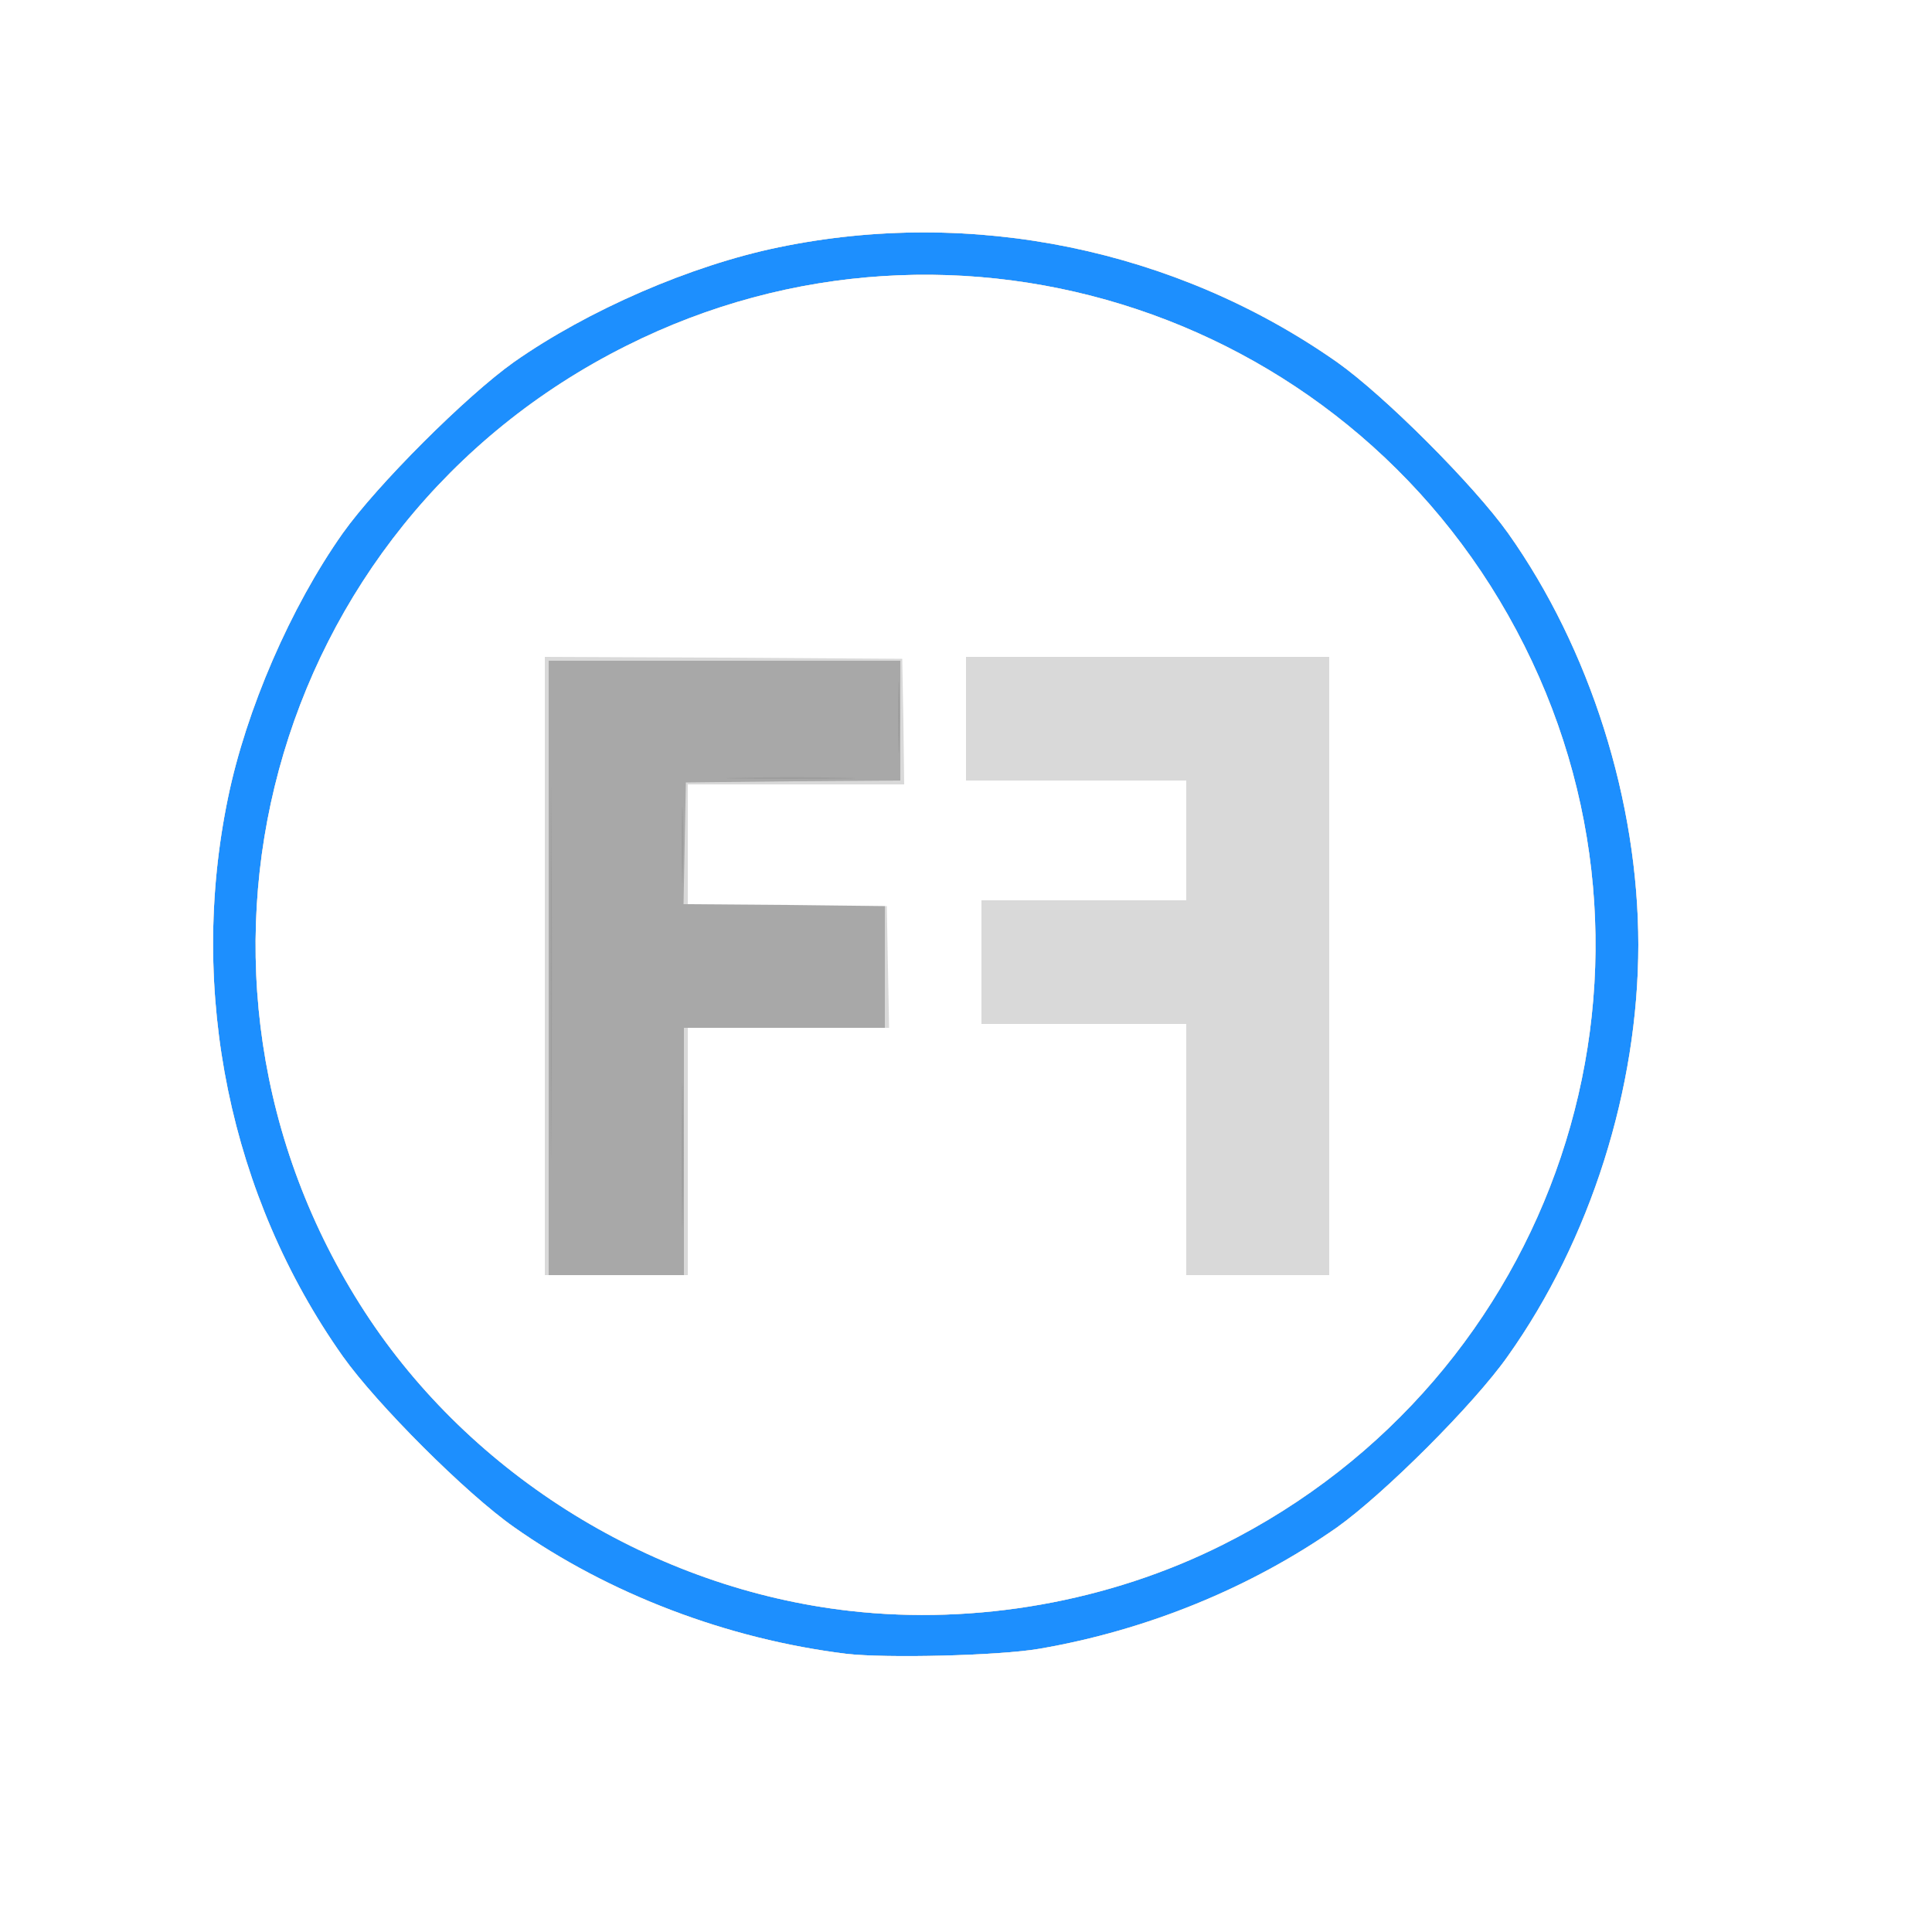
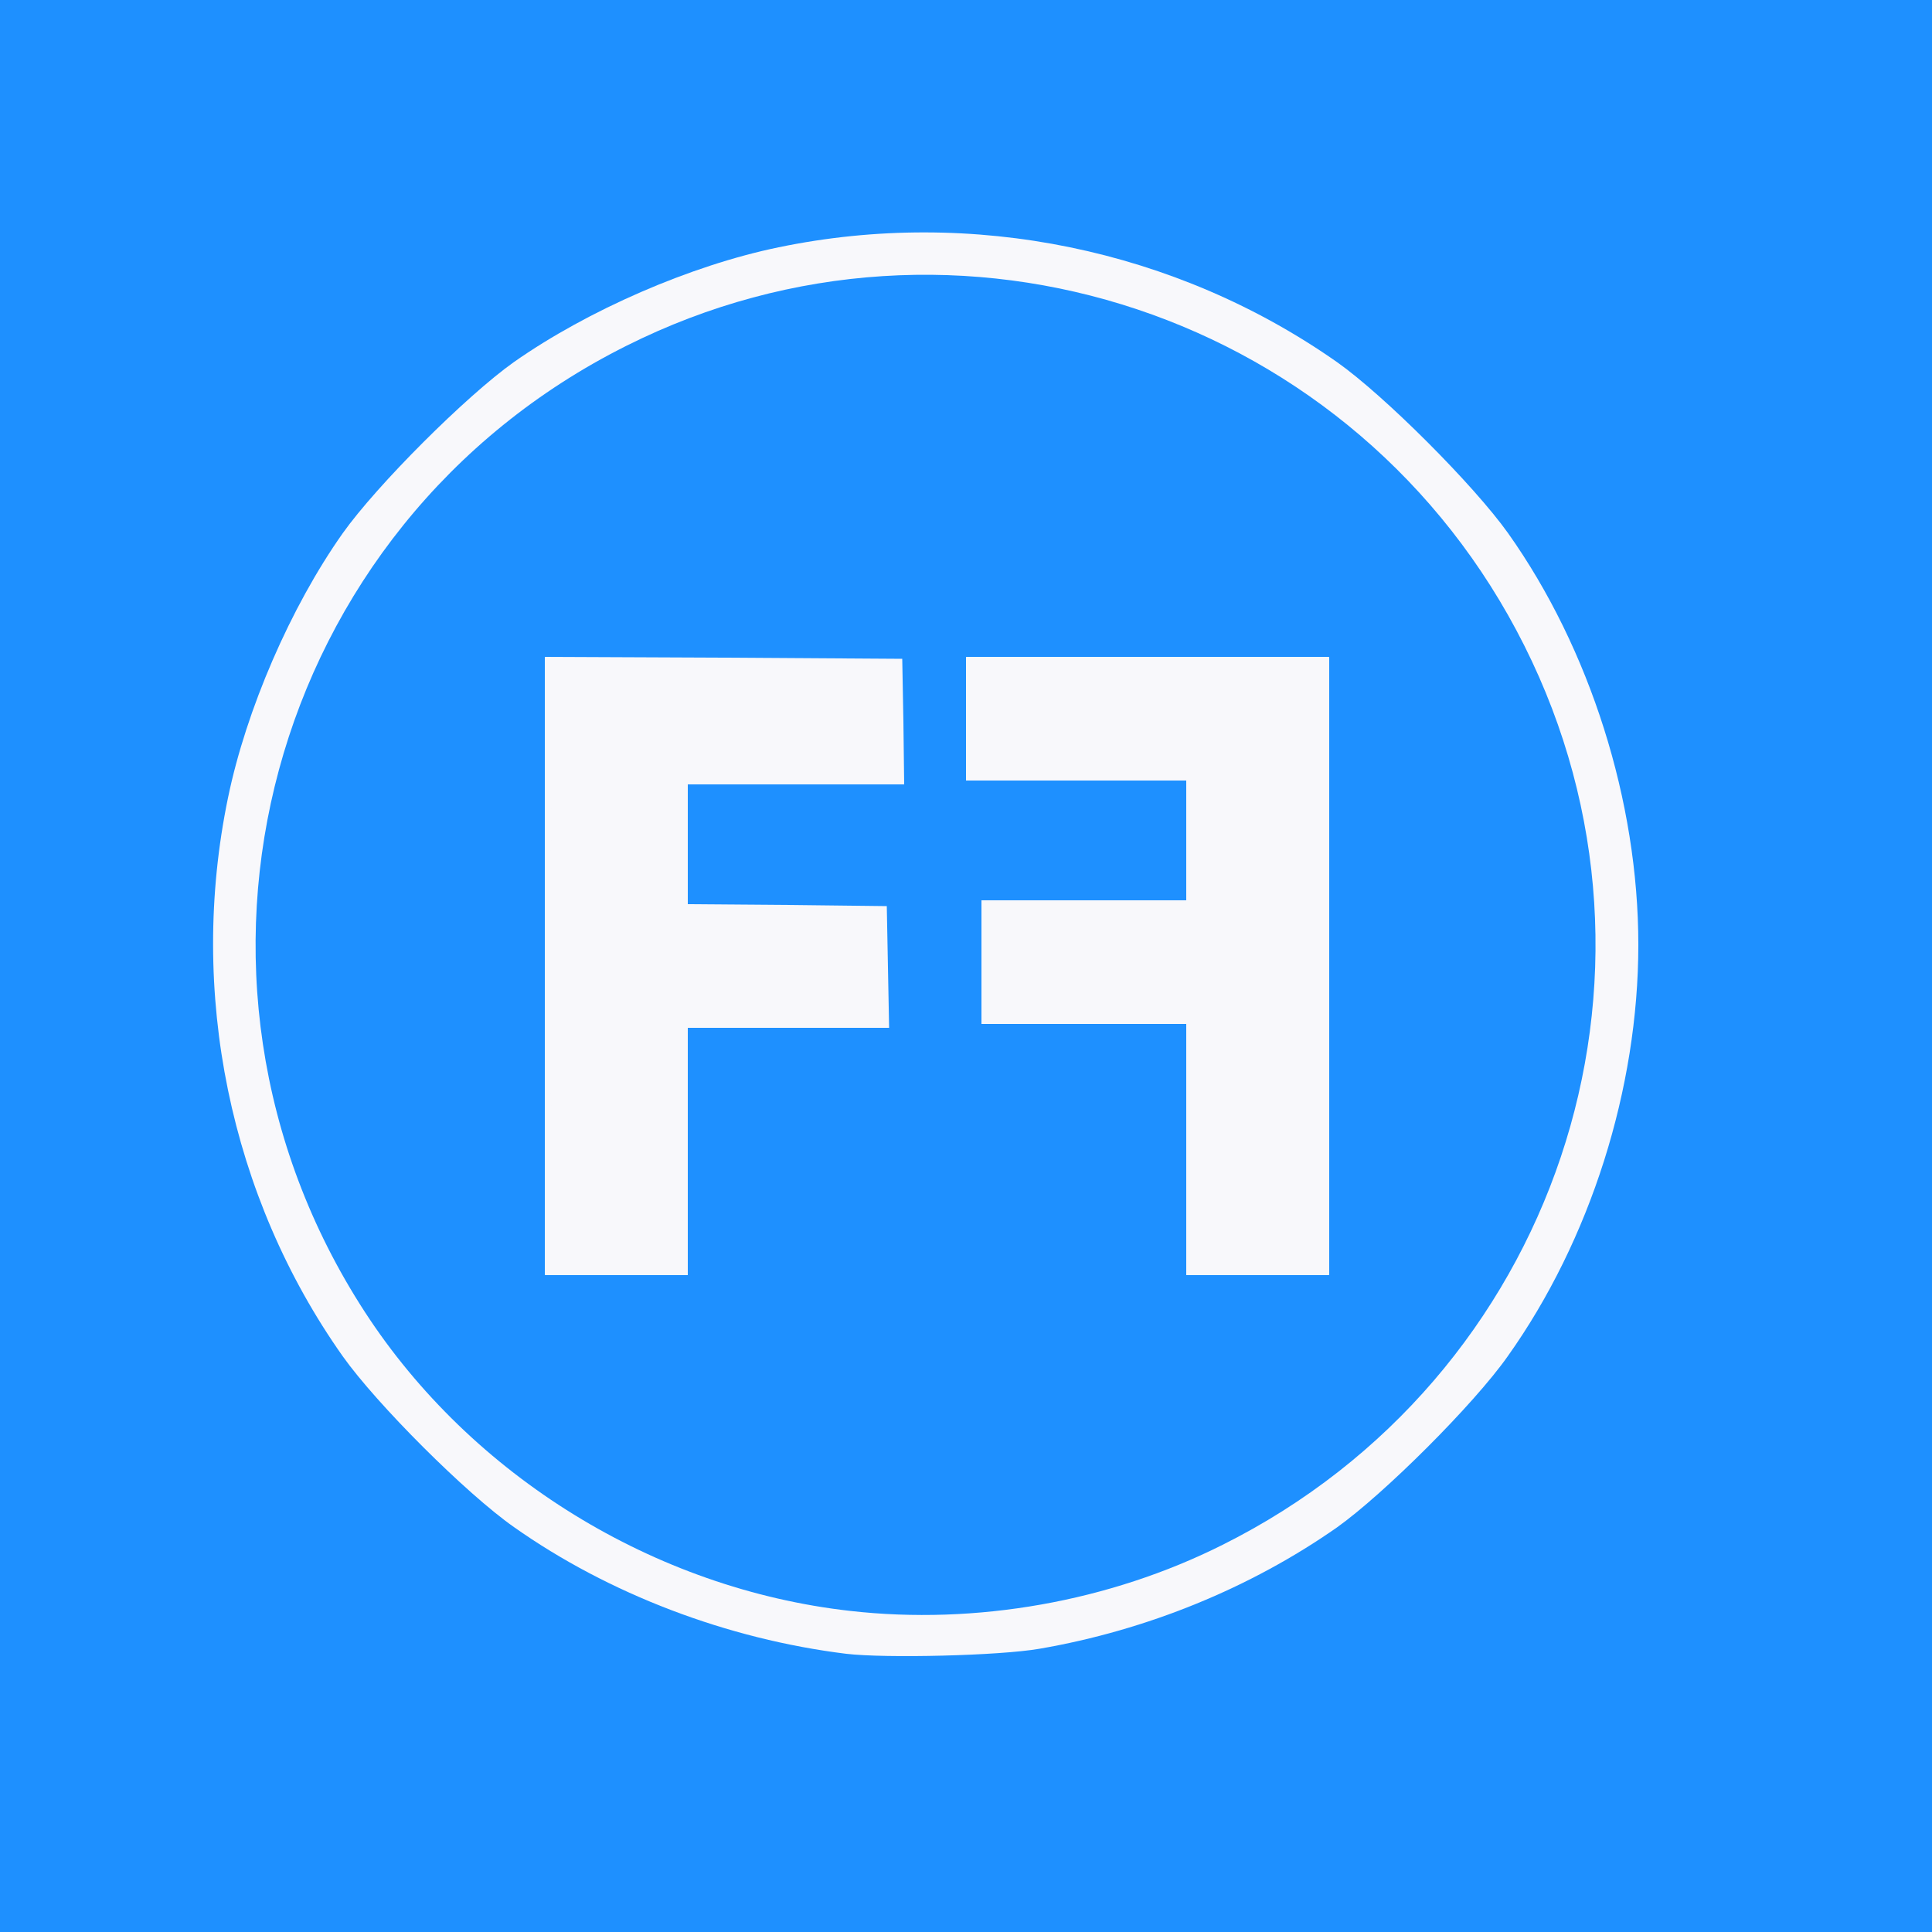
<svg xmlns="http://www.w3.org/2000/svg" version="1.0" width="500px" height="500px" viewBox="0 0 5000 5000" preserveAspectRatio="xMidYMid meet">
-   <g id="layer101" fill="#1d8ffe" stroke="none">
+   <g id="layer101" fill="#F8F8FB" stroke="none">
    <path d="M0 2500 l0 -2500 2500 0 2500 0 0 2500 0 2500 -2500 0 -2500 0 0 -2500z" />
  </g>
-   <g id="layer102" fill="#9d9d9d" stroke="none">
+   <g id="layer102" fill="#F8F8FB" stroke="none">
    <path d="M0 2500 l0 -2500 2500 0 2500 0 0 2500 0 2500 -2500 0 -2500 0 0 -2500z m2690 1767 c279 -48 547 -158 770 -314 122 -87 354 -318 442 -443 214 -301 338 -693 338 -1065 0 -371 -125 -766 -337 -1065 -89 -125 -321 -357 -443 -443 -416 -292 -944 -401 -1445 -297 -228 47 -494 163 -685 297 -124 88 -355 319 -443 443 -135 191 -250 457 -297 685 -104 502 5 1032 297 1445 88 124 319 355 443 442 245 173 552 290 860 328 102 12 396 5 500 -13z" />
    <path d="M2200 4169 c-506 -57 -980 -349 -1256 -774 -566 -872 -252 -2035 677 -2500 855 -429 1894 -82 2324 776 430 857 82 1896 -781 2327 -293 147 -638 208 -964 171z" />
  </g>
-   <g id="layer103" fill="#a8a8a8" stroke="none">
+   <g id="layer103" fill="#F8F8FB" stroke="none">
    <path d="M0 2500 l0 -2500 2500 0 2500 0 0 2500 0 2500 -2500 0 -2500 0 0 -2500z m2690 1767 c279 -48 547 -158 770 -314 122 -87 354 -318 442 -443 214 -301 338 -693 338 -1065 0 -371 -125 -766 -337 -1065 -89 -125 -321 -357 -443 -443 -416 -292 -944 -401 -1445 -297 -228 47 -494 163 -685 297 -124 88 -355 319 -443 443 -135 191 -250 457 -297 685 -104 502 5 1032 297 1445 88 124 319 355 443 442 245 173 552 290 860 328 102 12 396 5 500 -13z" />
    <path d="M2200 4169 c-506 -57 -980 -349 -1256 -774 -566 -872 -252 -2035 677 -2500 855 -429 1894 -82 2324 776 430 857 82 1896 -781 2327 -293 147 -638 208 -964 171z m-773 -2041 c-1 -216 -2 -42 -2 387 0 429 1 606 2 393 2 -212 2 -563 0 -780z m340 710 c-1 -84 -3 -16 -3 152 0 168 2 236 3 153 2 -84 2 -222 0 -305z m0 -730 c-1 -46 -3 -11 -3 77 0 88 2 125 3 83 2 -42 2 -114 0 -160z m416 -95 c-72 -2 -194 -2 -270 0 -76 1 -16 3 132 3 149 0 211 -2 138 -3z m144 -230 c-1 -43 -3 -10 -3 72 0 83 2 118 3 78 2 -40 2 -107 0 -150z" />
  </g>
-   <g id="layer104" fill="#d9d9d9" stroke="none">
+   <g id="layer104" fill="#F8F8FB" stroke="none">
    <path d="M0 2500 l0 -2500 2500 0 2500 0 0 2500 0 2500 -2500 0 -2500 0 0 -2500z m2690 1767 c279 -48 547 -158 770 -314 122 -87 354 -318 442 -443 214 -301 338 -693 338 -1065 0 -371 -125 -766 -337 -1065 -89 -125 -321 -357 -443 -443 -416 -292 -944 -401 -1445 -297 -228 47 -494 163 -685 297 -124 88 -355 319 -443 443 -135 191 -250 457 -297 685 -104 502 5 1032 297 1445 88 124 319 355 443 442 245 173 552 290 860 328 102 12 396 5 500 -13z" />
    <path d="M2200 4169 c-506 -57 -980 -349 -1256 -774 -566 -872 -252 -2035 677 -2500 855 -429 1894 -82 2324 776 430 857 82 1896 -781 2327 -293 147 -638 208 -964 171z m-430 -1189 l0 -320 260 0 260 0 0 -160 0 -160 -260 0 -261 0 3 -157 3 -158 278 -3 277 -2 0 -155 0 -155 -455 0 -455 0 0 795 0 795 175 0 175 0 0 -320z" />
  </g>
-   <g id="layer105" fill="#ffffff" stroke="none">
+   <g id="layer105" fill="#1e90ff" stroke="none">
    <path d="M0 2500 l0 -2500 2500 0 2500 0 0 2500 0 2500 -2500 0 -2500 0 0 -2500z m2690 1767 c279 -48 547 -158 770 -314 122 -87 354 -318 442 -443 214 -301 338 -693 338 -1065 0 -371 -125 -766 -337 -1065 -89 -125 -321 -357 -443 -443 -416 -292 -944 -401 -1445 -297 -228 47 -494 163 -685 297 -124 88 -355 319 -443 443 -135 191 -250 457 -297 685 -104 502 5 1032 297 1445 88 124 319 355 443 442 245 173 552 290 860 328 102 12 396 5 500 -13z" />
    <path d="M2200 4169 c-506 -57 -980 -349 -1256 -774 -566 -872 -252 -2035 677 -2500 855 -429 1894 -82 2324 776 430 857 82 1896 -781 2327 -293 147 -638 208 -964 171z m-420 -1189 l0 -320 260 0 261 0 -3 -157 -3 -158 -257 -3 -258 -2 0 -155 0 -155 280 0 280 0 -2 -162 -3 -163 -462 -3 -463 -2 0 800 0 800 185 0 185 0 0 -320z m1660 -480 l0 -800 -470 0 -470 0 0 160 0 160 285 0 285 0 0 155 0 155 -265 0 -265 0 0 160 0 160 265 0 265 0 0 325 0 325 185 0 185 0 0 -800z" />
  </g>
</svg>
